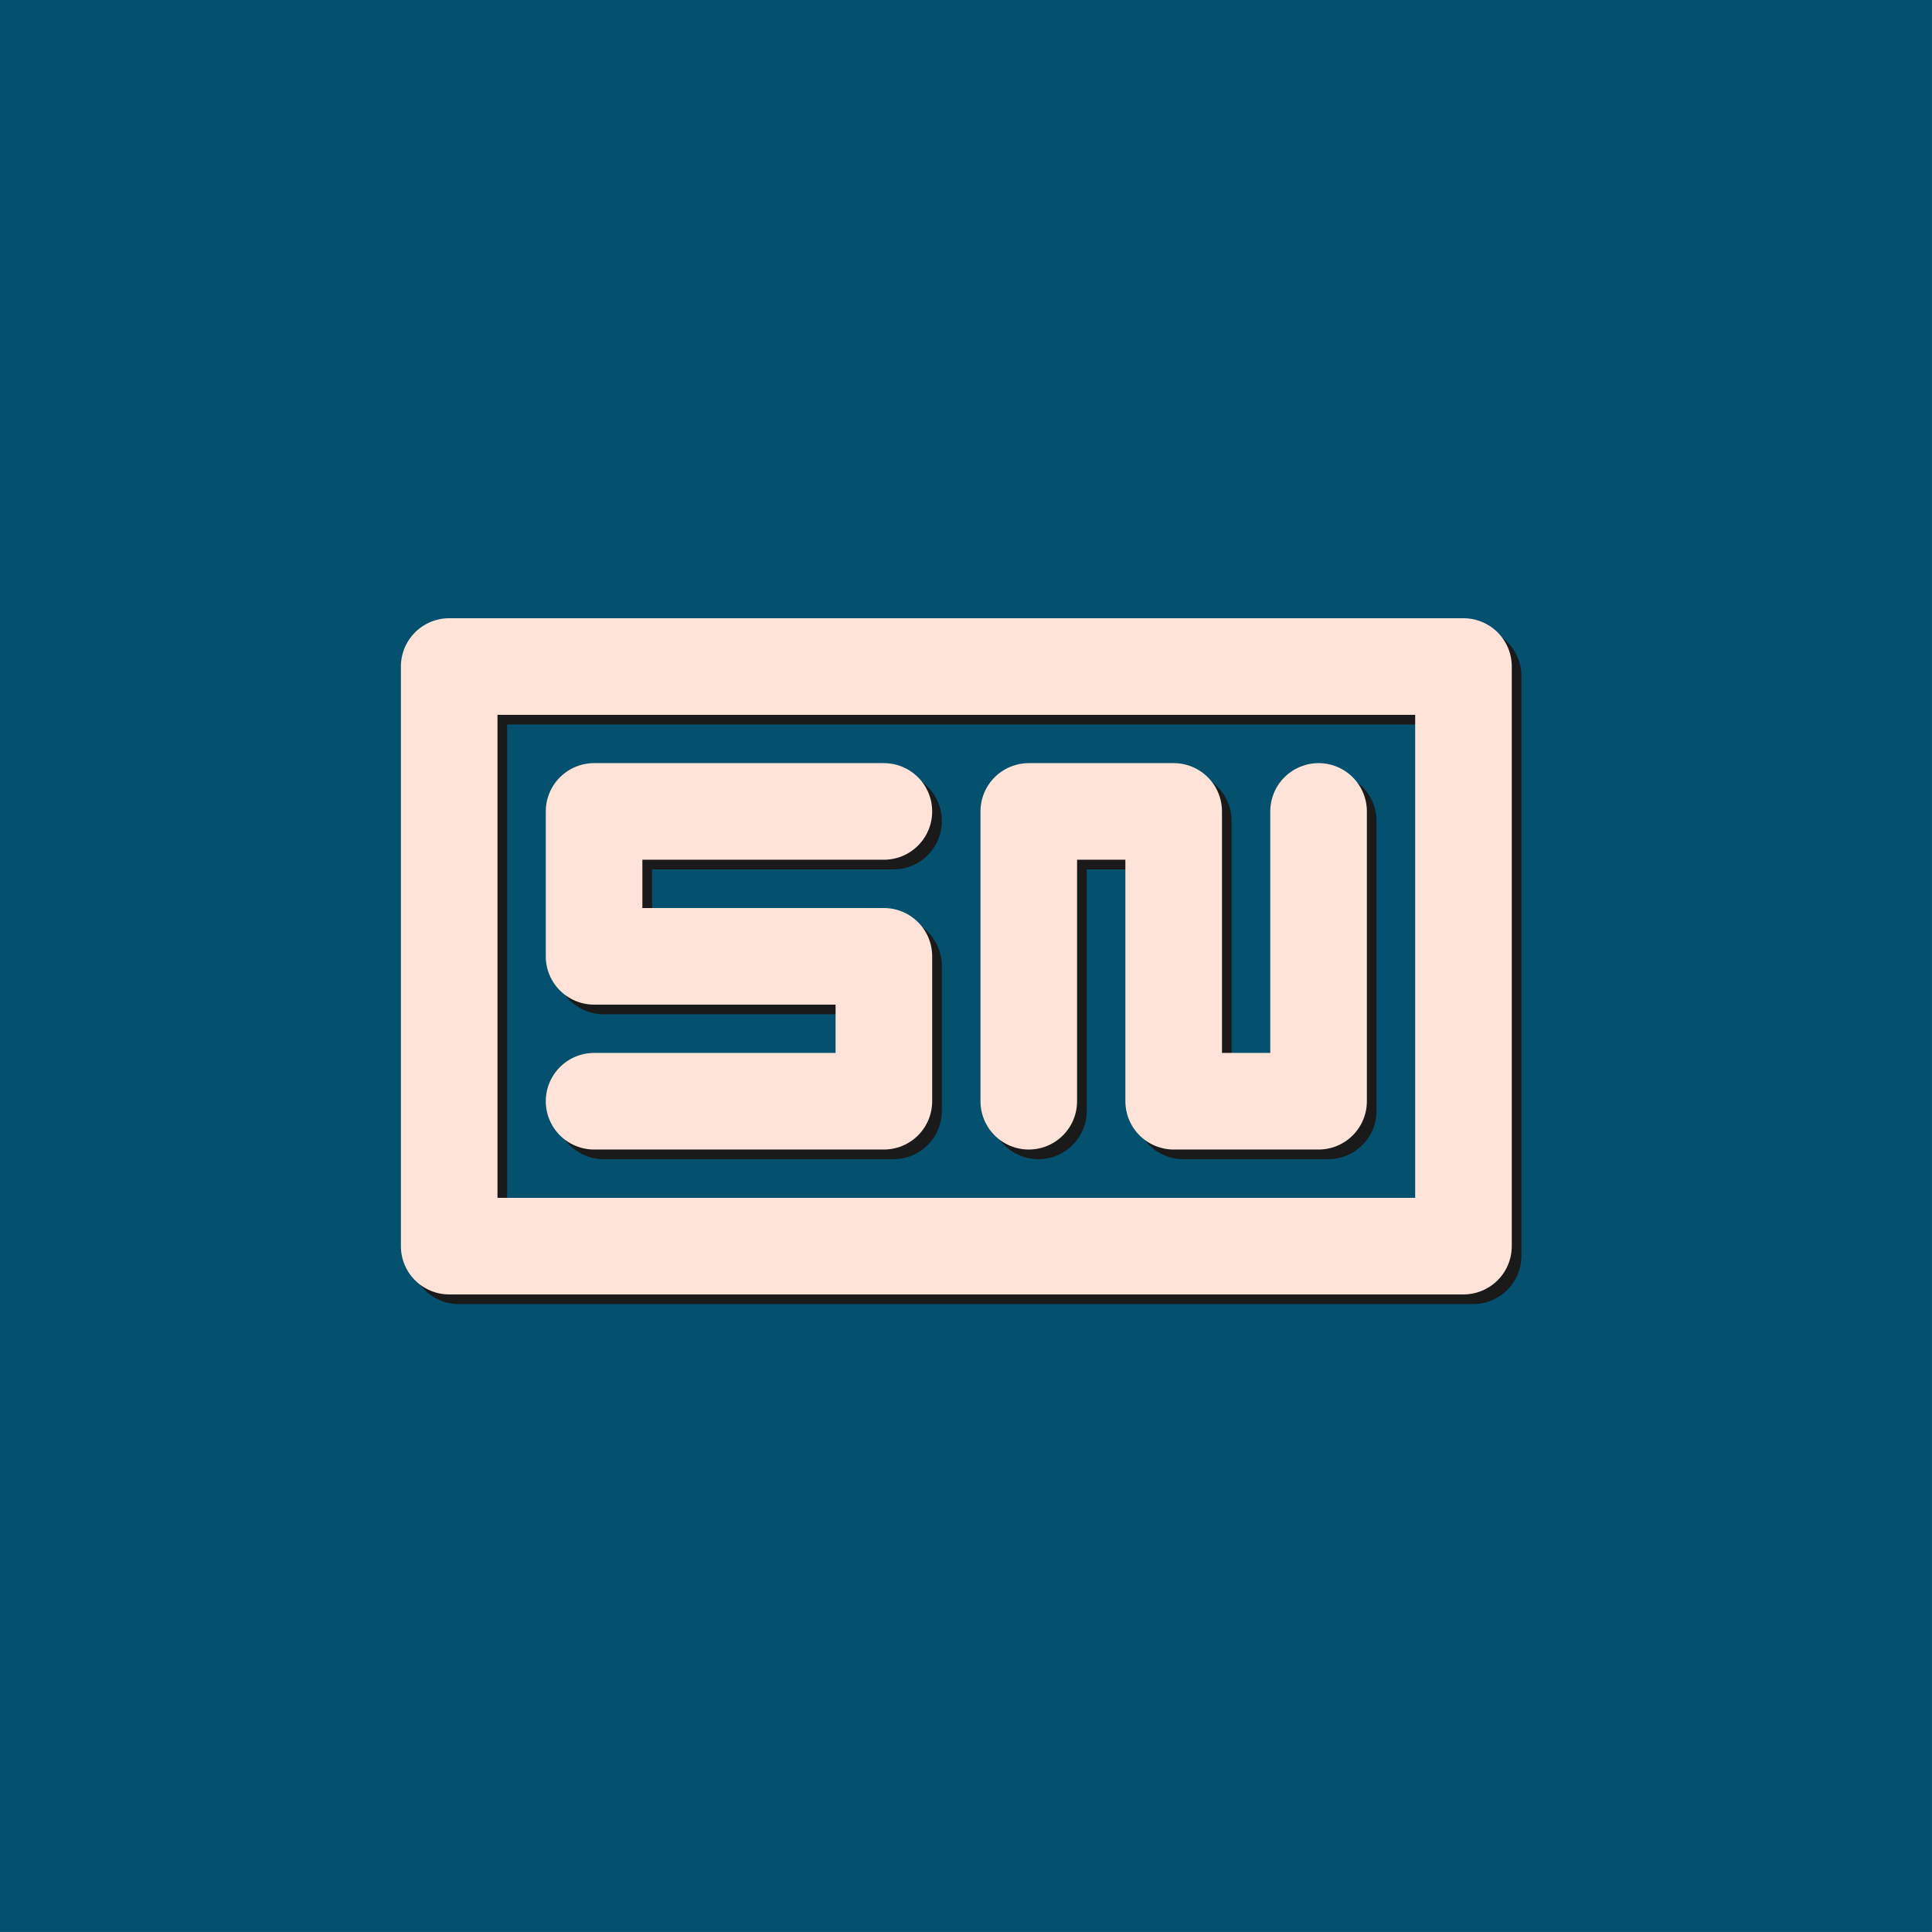
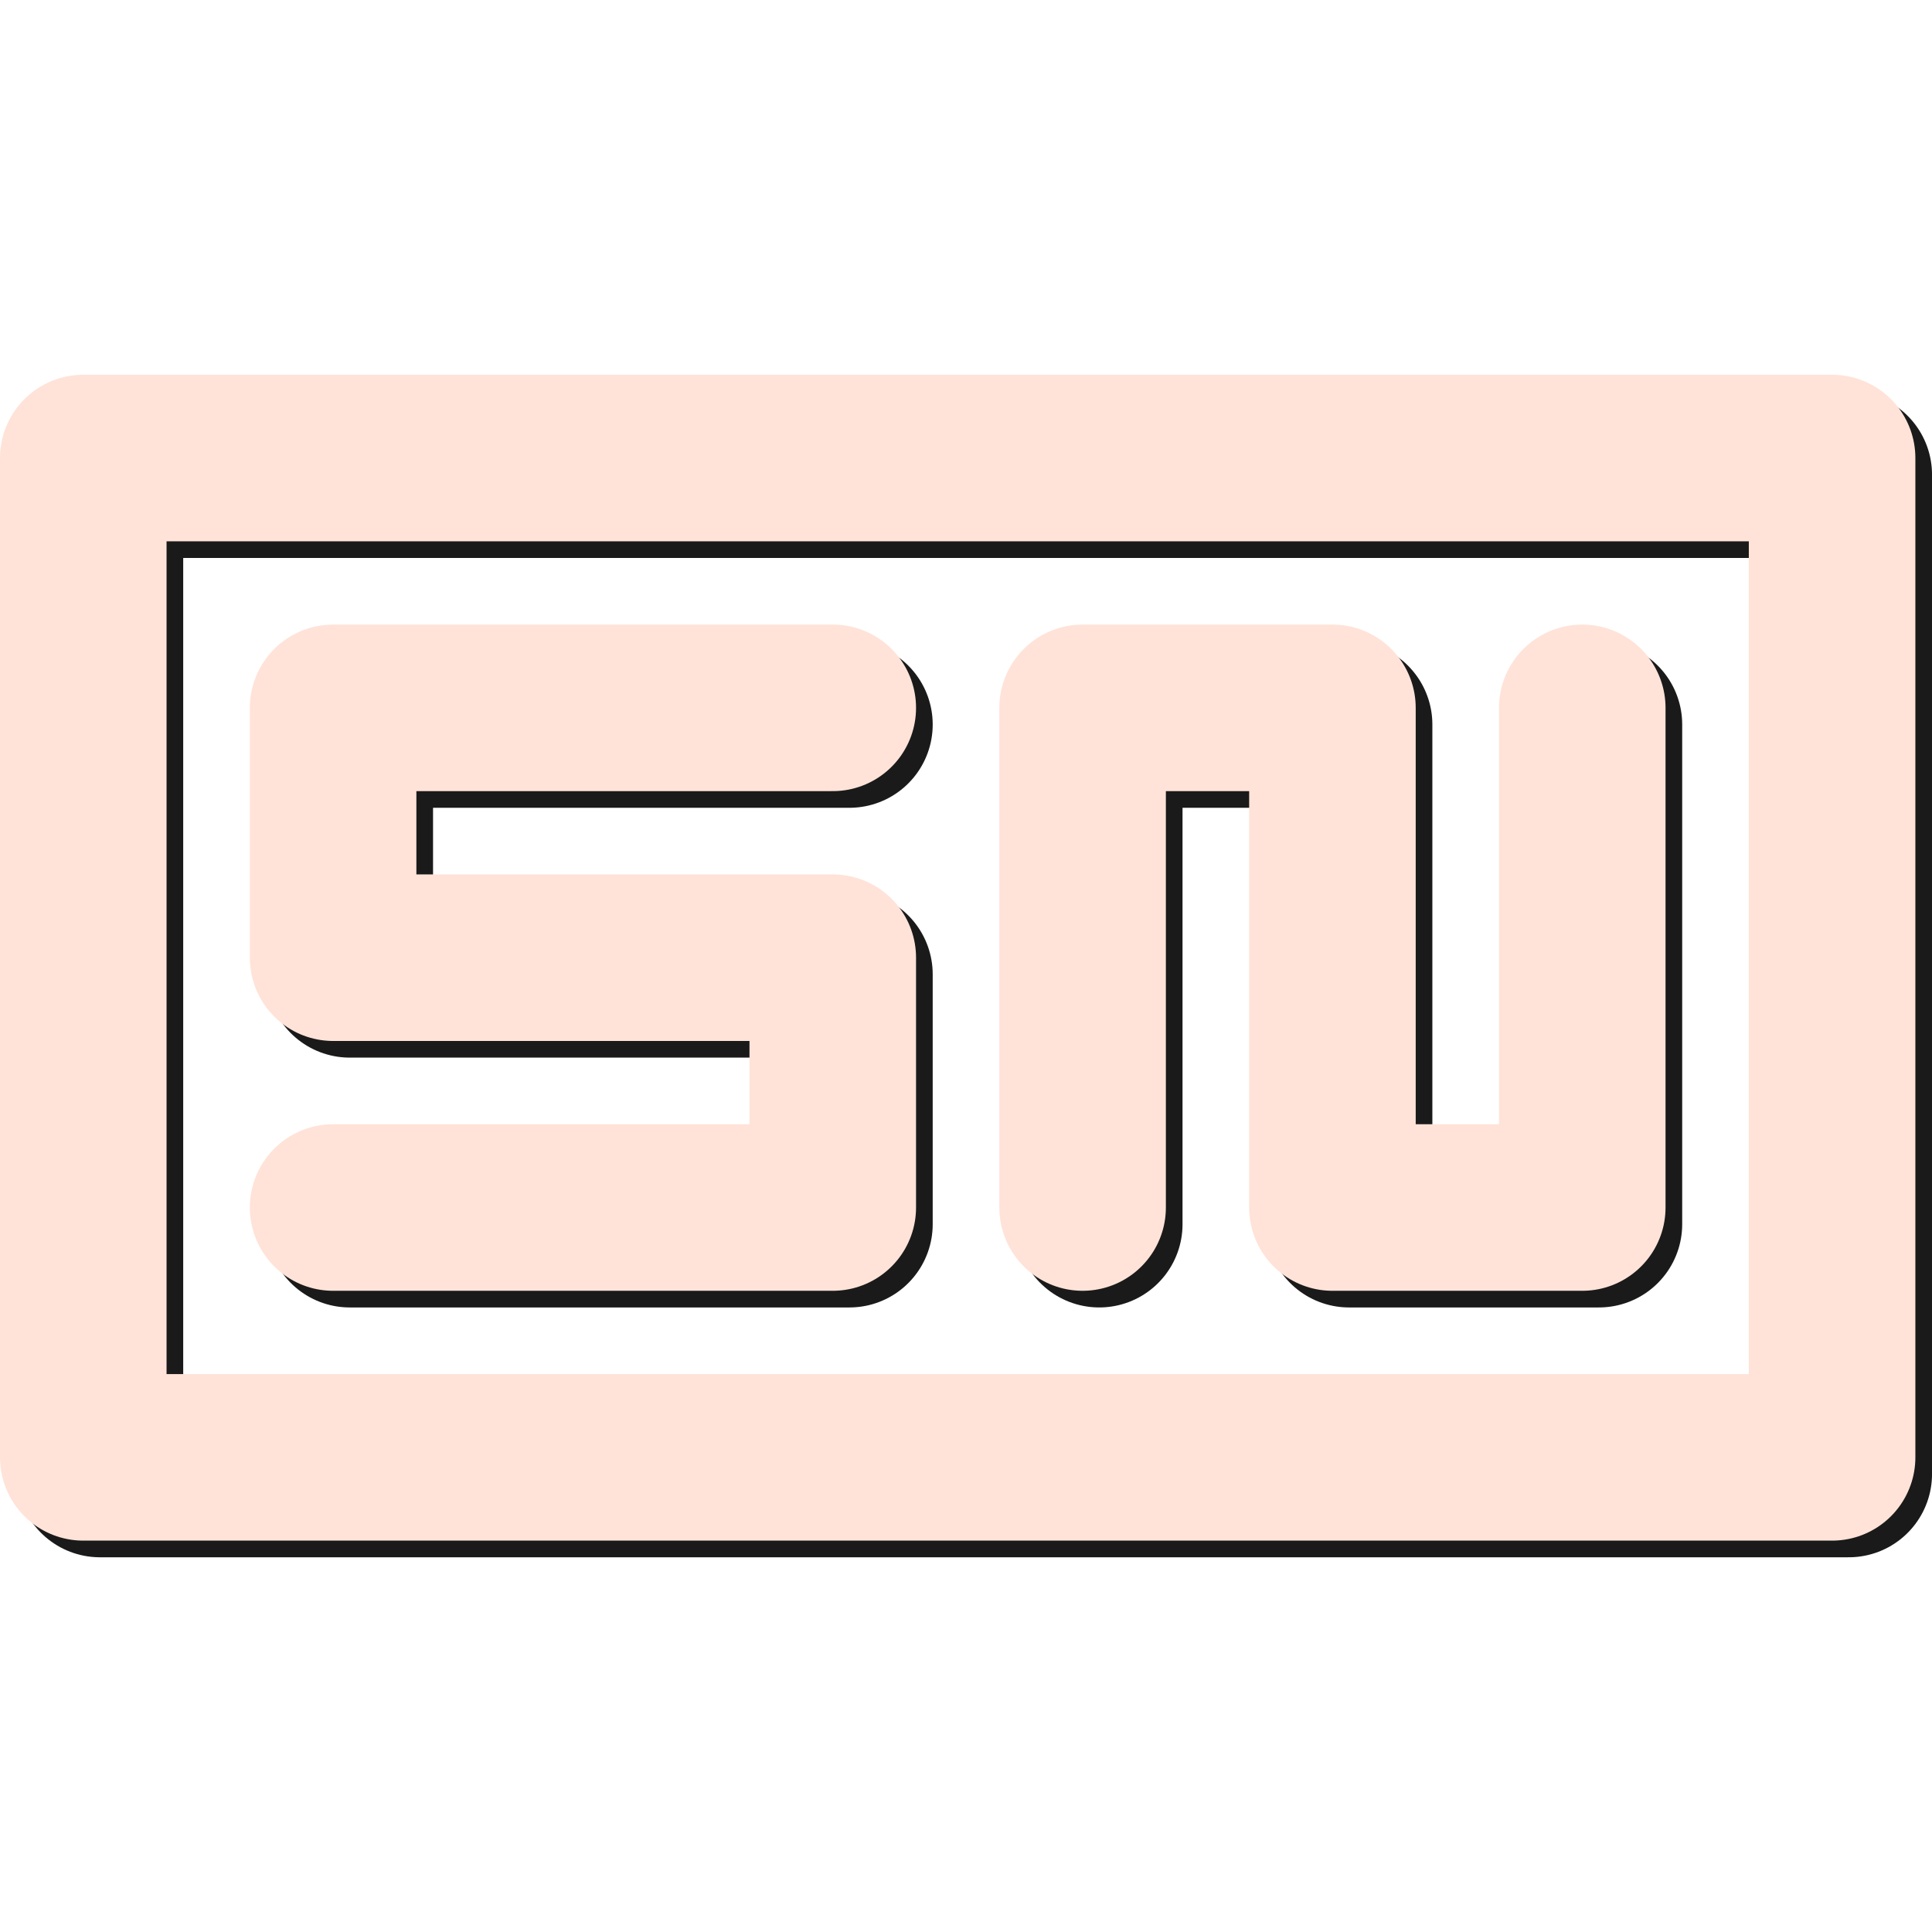
- <svg xmlns="http://www.w3.org/2000/svg" width="150" height="150" viewBox="0 0 39.688 39.688" version="1.1" id="svg5">
+ <svg xmlns="http://www.w3.org/2000/svg" width="100" height="100" viewBox="0 0 26.458 26.458" version="1.1" id="svg5">
  <defs id="defs2" />
  <g id="layer1">
-     <g id="g347" transform="scale(0.0375)">
-       <rect style="fill:#03506f;stroke:none;stroke-width:194.428;stroke-linecap:round;stroke-linejoin:round" id="rect935" width="1058.333" height="1058.333" x="0" y="0" />
-       <g id="g4656" style="fill:none;stroke:#1a1a1a">
-         <path style="fill:none;stroke:#1a1a1a;stroke-width:52.917;stroke-linecap:round;stroke-linejoin:round;stroke-miterlimit:4;stroke-dasharray:none;stroke-opacity:1;paint-order:normal" d="m 489.479,449.792 h -158.75 v 79.375 h 158.75 v 79.375 h -158.75" id="path2341" />
-         <path style="fill:none;stroke:#1a1a1a;stroke-width:52.917;stroke-linecap:round;stroke-linejoin:round;stroke-miterlimit:4;stroke-dasharray:none;stroke-opacity:1;paint-order:normal" d="m 568.854,608.542 v -158.75 h 79.375 v 158.75 h 79.375 v -158.75" id="path2343" />
-         <path style="fill:none;stroke:#1a1a1a;stroke-width:52.917;stroke-linecap:round;stroke-linejoin:round;stroke-miterlimit:4;stroke-dasharray:none;stroke-opacity:1;paint-order:normal" d="M 251.354,370.417 V 687.917 H 806.979 V 370.417 Z" id="path2534" />
-       </g>
-       <g id="g4664" style="opacity:1;fill:none;stroke:#ffe3d8;stroke-opacity:1" transform="translate(-5.291651,-5.291649)">
-         <path style="fill:none;stroke:#ffe3d8;stroke-width:52.917;stroke-linecap:round;stroke-linejoin:round;stroke-miterlimit:4;stroke-dasharray:none;stroke-opacity:1;paint-order:normal" d="m 489.479,449.792 h -158.75 v 79.375 h 158.75 v 79.375 h -158.75" id="path4658" />
-         <path style="fill:none;stroke:#ffe3d8;stroke-width:52.917;stroke-linecap:round;stroke-linejoin:round;stroke-miterlimit:4;stroke-dasharray:none;stroke-opacity:1;paint-order:normal" d="m 568.854,608.542 v -158.75 h 79.375 v 158.75 h 79.375 v -158.75" id="path4660" />
-         <path style="fill:none;stroke:#ffe3d8;stroke-width:52.917;stroke-linecap:round;stroke-linejoin:round;stroke-miterlimit:4;stroke-dasharray:none;stroke-opacity:1;paint-order:normal" d="M 251.354,370.417 V 687.917 H 806.979 V 370.417 Z" id="path4662" />
+     <g id="g8584" transform="matrix(1.149425,0,0,1.149425,-9.465697,-9.465697)">
+       <g id="g8573">
+         <g id="g4656" style="fill:none;stroke:#1a1a1a" transform="scale(0.0375)">
+           <path style="fill:none;stroke:#1a1a1a;stroke-width:52.917;stroke-linecap:round;stroke-linejoin:round;stroke-miterlimit:4;stroke-dasharray:none;stroke-opacity:1;paint-order:normal" d="m 489.479,449.792 h -158.75 v 79.375 h 158.75 v 79.375 h -158.75" id="path2341" />
+           <path style="fill:none;stroke:#1a1a1a;stroke-width:52.917;stroke-linecap:round;stroke-linejoin:round;stroke-miterlimit:4;stroke-dasharray:none;stroke-opacity:1;paint-order:normal" d="m 568.854,608.542 v -158.75 h 79.375 v 158.75 h 79.375 v -158.75" id="path2343" />
+           <path style="fill:none;stroke:#1a1a1a;stroke-width:52.917;stroke-linecap:round;stroke-linejoin:round;stroke-miterlimit:4;stroke-dasharray:none;stroke-opacity:1;paint-order:normal" d="M 251.354,370.417 V 687.917 H 806.979 V 370.417 Z" id="path2534" />
+         </g>
+         <g id="g4664" style="fill:none;stroke:#ffe3d8;stroke-opacity:1" transform="matrix(0.0375,0,0,0.0375,-0.1984369,-0.1984368)">
+           <path style="fill:none;stroke:#ffe3d8;stroke-width:52.917;stroke-linecap:round;stroke-linejoin:round;stroke-miterlimit:4;stroke-dasharray:none;stroke-opacity:1;paint-order:normal" d="m 489.479,449.792 h -158.75 v 79.375 h 158.75 v 79.375 h -158.75" id="path4658" />
+           <path style="fill:none;stroke:#ffe3d8;stroke-width:52.917;stroke-linecap:round;stroke-linejoin:round;stroke-miterlimit:4;stroke-dasharray:none;stroke-opacity:1;paint-order:normal" d="m 568.854,608.542 v -158.75 h 79.375 v 158.75 h 79.375 v -158.75" id="path4660" />
+           <path style="fill:none;stroke:#ffe3d8;stroke-width:52.917;stroke-linecap:round;stroke-linejoin:round;stroke-miterlimit:4;stroke-dasharray:none;stroke-opacity:1;paint-order:normal" d="M 251.354,370.417 V 687.917 H 806.979 V 370.417 Z" id="path4662" />
+         </g>
      </g>
    </g>
  </g>
</svg>
